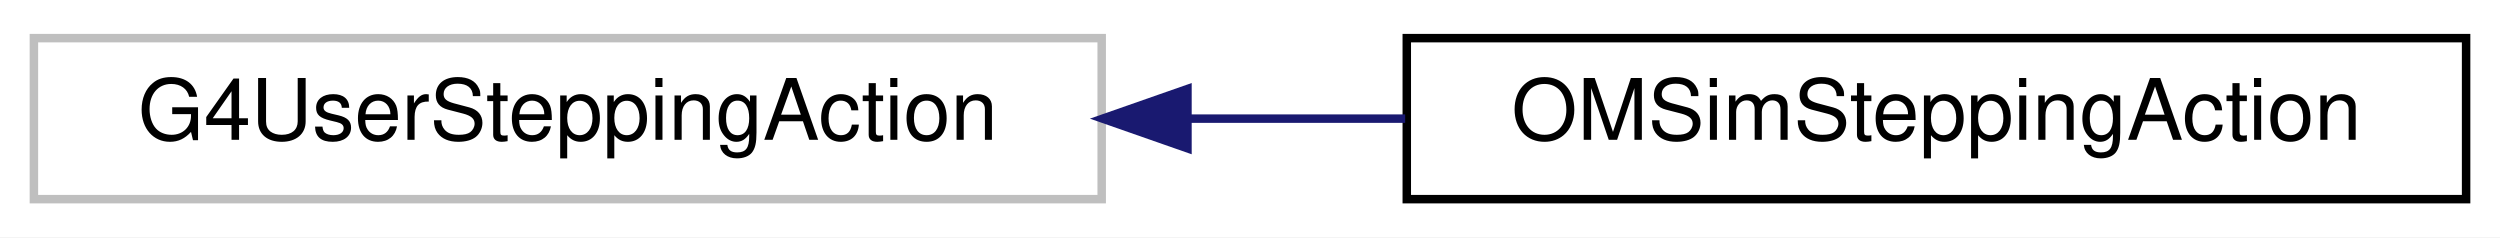
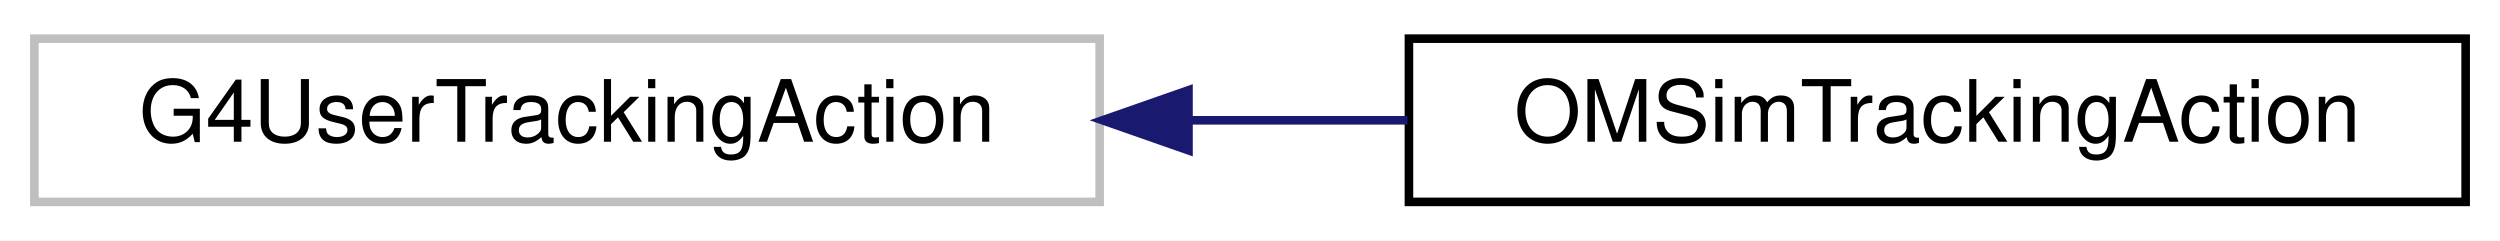
- <svg xmlns="http://www.w3.org/2000/svg" xmlns:xlink="http://www.w3.org/1999/xlink" width="295pt" height="28pt" viewBox="0.00 0.00 295.00 28.00">
+ <svg xmlns="http://www.w3.org/2000/svg" xmlns:xlink="http://www.w3.org/1999/xlink" width="291pt" height="28pt" viewBox="0.00 0.00 291.00 28.00">
  <g id="graph0" class="graph" transform="scale(1 1) rotate(0) translate(4 24)">
-     <polygon fill="white" stroke="transparent" points="-4,4 -4,-24 291,-24 291,4 -4,4" />
+     <polygon fill="white" stroke="transparent" points="-4,4 -4,-24 287,-24 287,4 -4,4" />
    <g id="node1" class="node">
      <g id="a_node1">
        <a xlink:title=" ">
-           <polygon fill="white" stroke="#bfbfbf" points="0,-0.5 0,-19.5 126,-19.5 126,-0.5 0,-0.5" />
-           <text text-anchor="middle" x="63" y="-7.5" font-family="Helvetica,sans-Serif" font-size="10.00">G4UserSteppingAction</text>
+           <polygon fill="white" stroke="#bfbfbf" points="0,-0.5 0,-19.5 124,-19.5 124,-0.5 0,-0.5" />
+           <text text-anchor="middle" x="62" y="-7.5" font-family="Helvetica,sans-Serif" font-size="10.00">G4UserTrackingAction</text>
        </a>
      </g>
    </g>
    <g id="node2" class="node">
      <g id="a_node2">
-         <a xlink:href="class_o_m_sim_stepping_action.html" target="_top" xlink:title=" ">
-           <polygon fill="white" stroke="black" points="162,-0.5 162,-19.5 287,-19.5 287,-0.5 162,-0.5" />
-           <text text-anchor="middle" x="224.5" y="-7.5" font-family="Helvetica,sans-Serif" font-size="10.00">OMSimSteppingAction</text>
+         <a xlink:href="class_o_m_sim_tracking_action.html" target="_top" xlink:title=" ">
+           <polygon fill="white" stroke="black" points="160,-0.5 160,-19.5 283,-19.5 283,-0.5 160,-0.5" />
+           <text text-anchor="middle" x="221.5" y="-7.5" font-family="Helvetica,sans-Serif" font-size="10.00">OMSimTrackingAction</text>
        </a>
      </g>
    </g>
    <g id="edge1" class="edge">
-       <path fill="none" stroke="midnightblue" d="M136.4,-10C144.88,-10 153.48,-10 161.81,-10" />
-       <polygon fill="midnightblue" stroke="midnightblue" points="136.12,-6.5 126.12,-10 136.12,-13.5 136.12,-6.5" />
+       <path fill="none" stroke="midnightblue" d="M134.56,-10C143.01,-10 151.57,-10 159.84,-10" />
+       <polygon fill="midnightblue" stroke="midnightblue" points="134.34,-6.5 124.34,-10 134.34,-13.5 134.34,-6.5" />
    </g>
  </g>
</svg>
